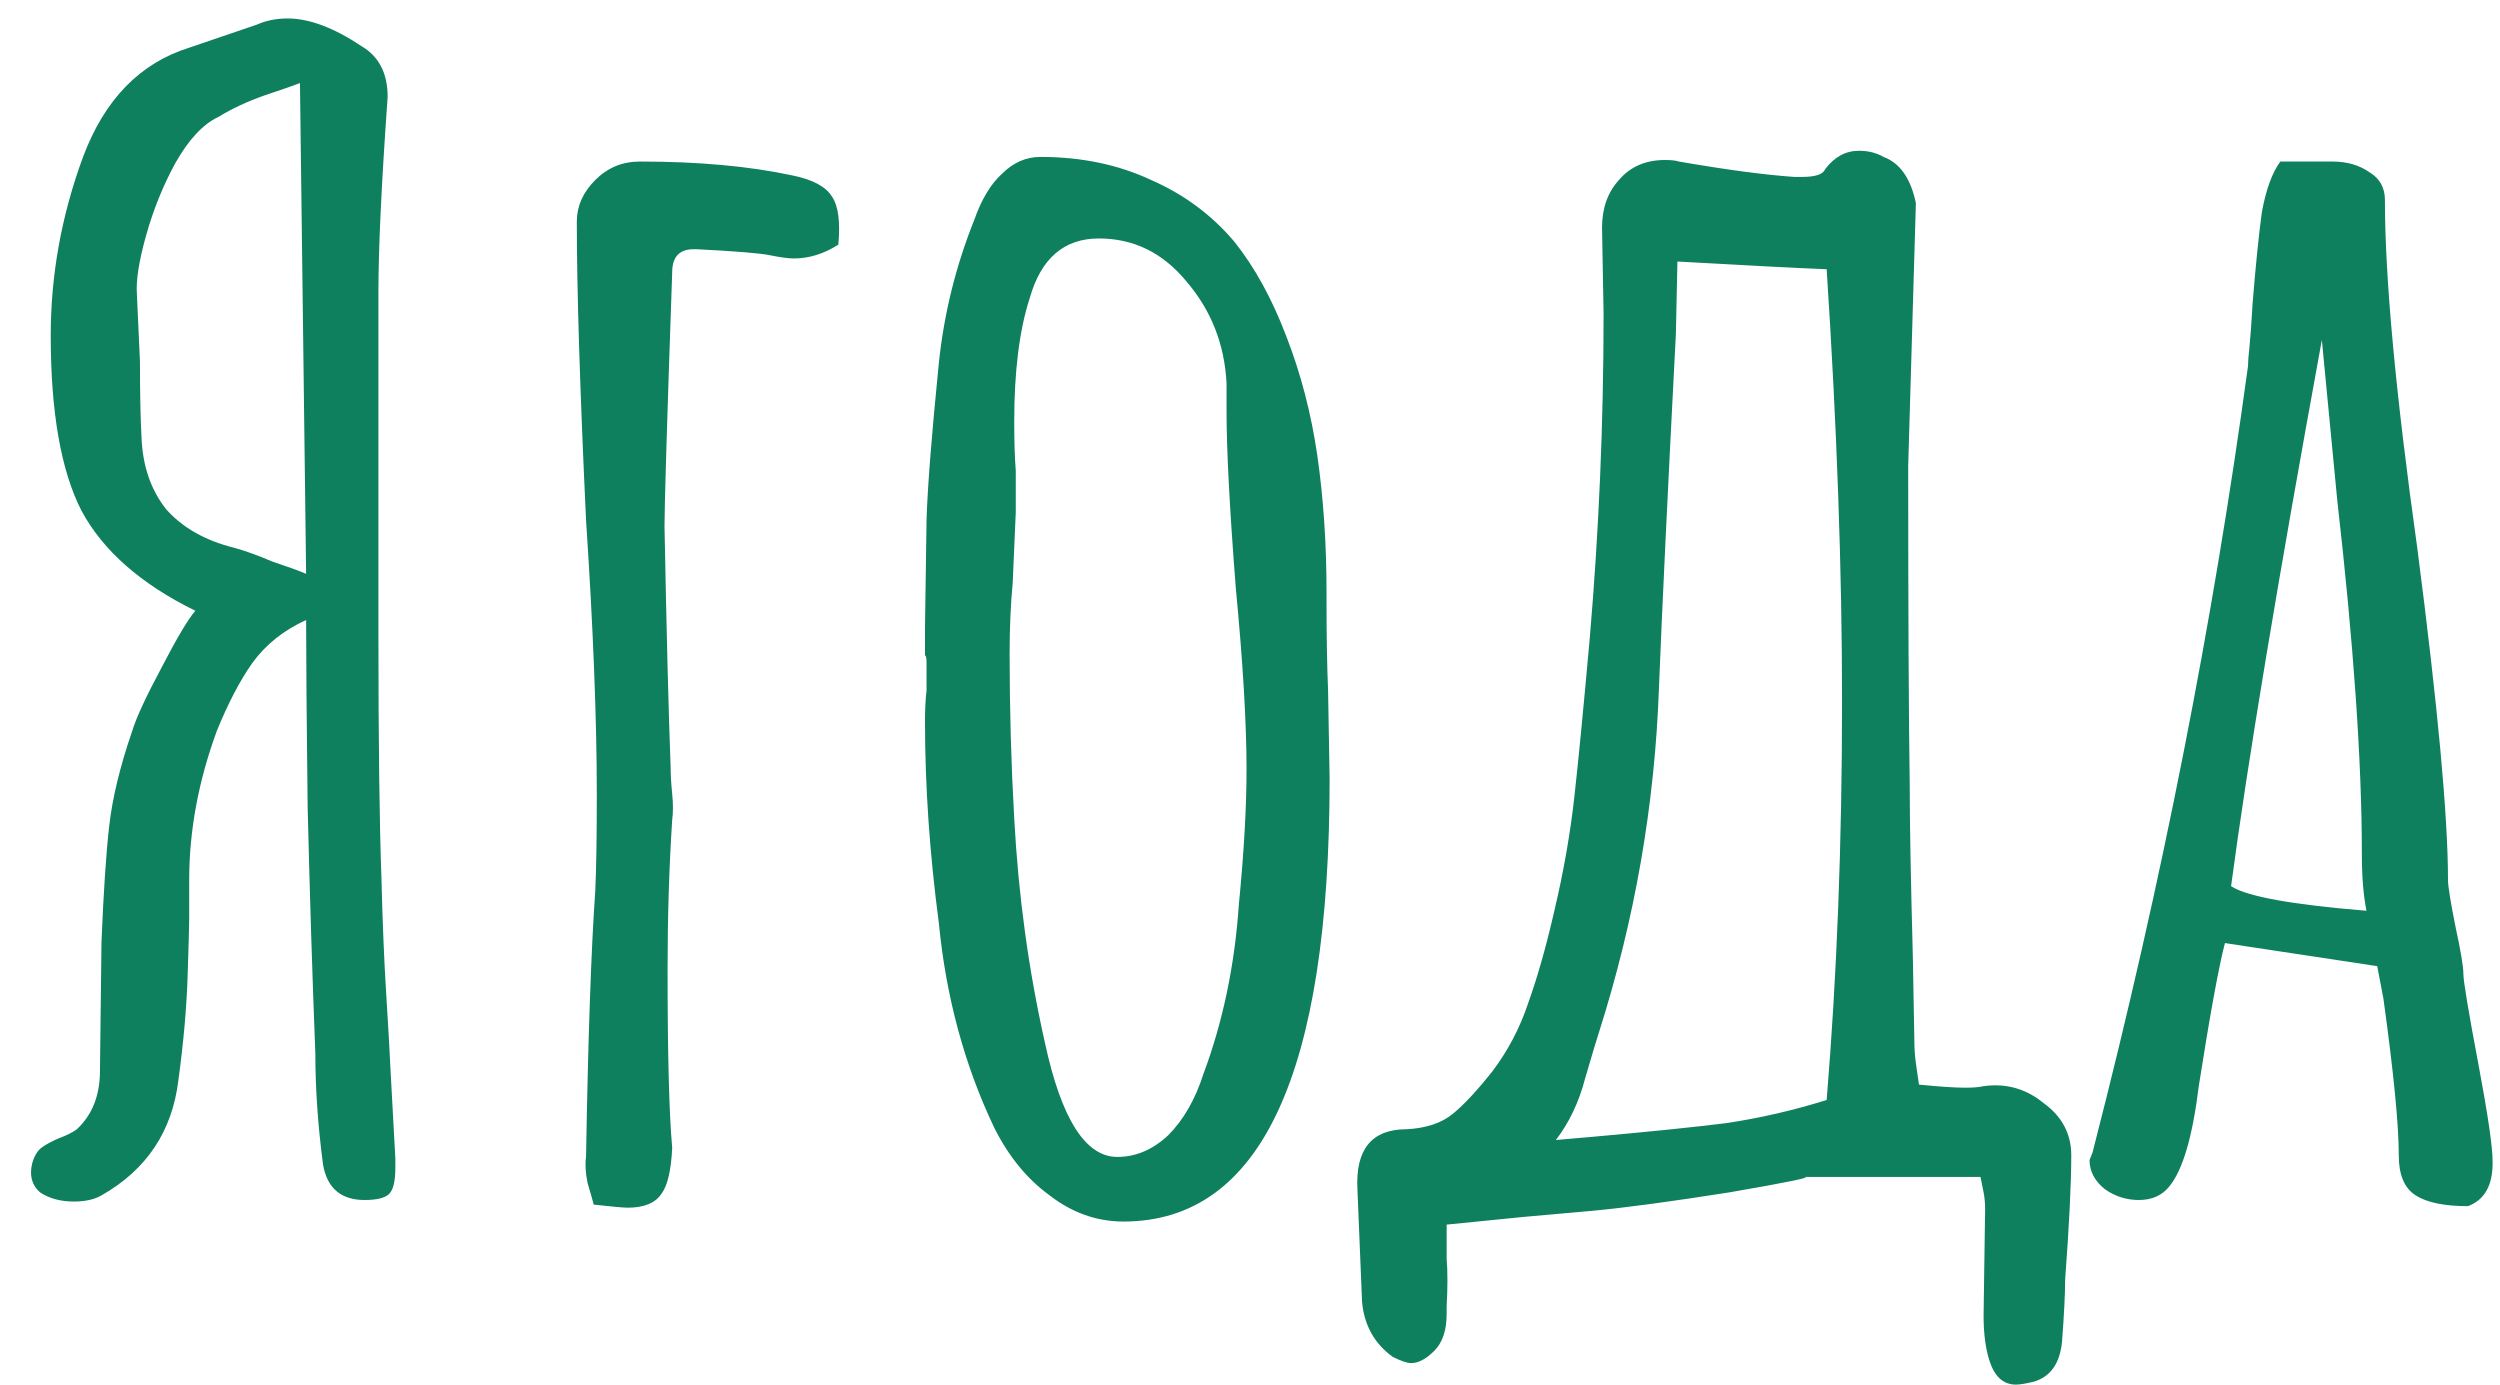
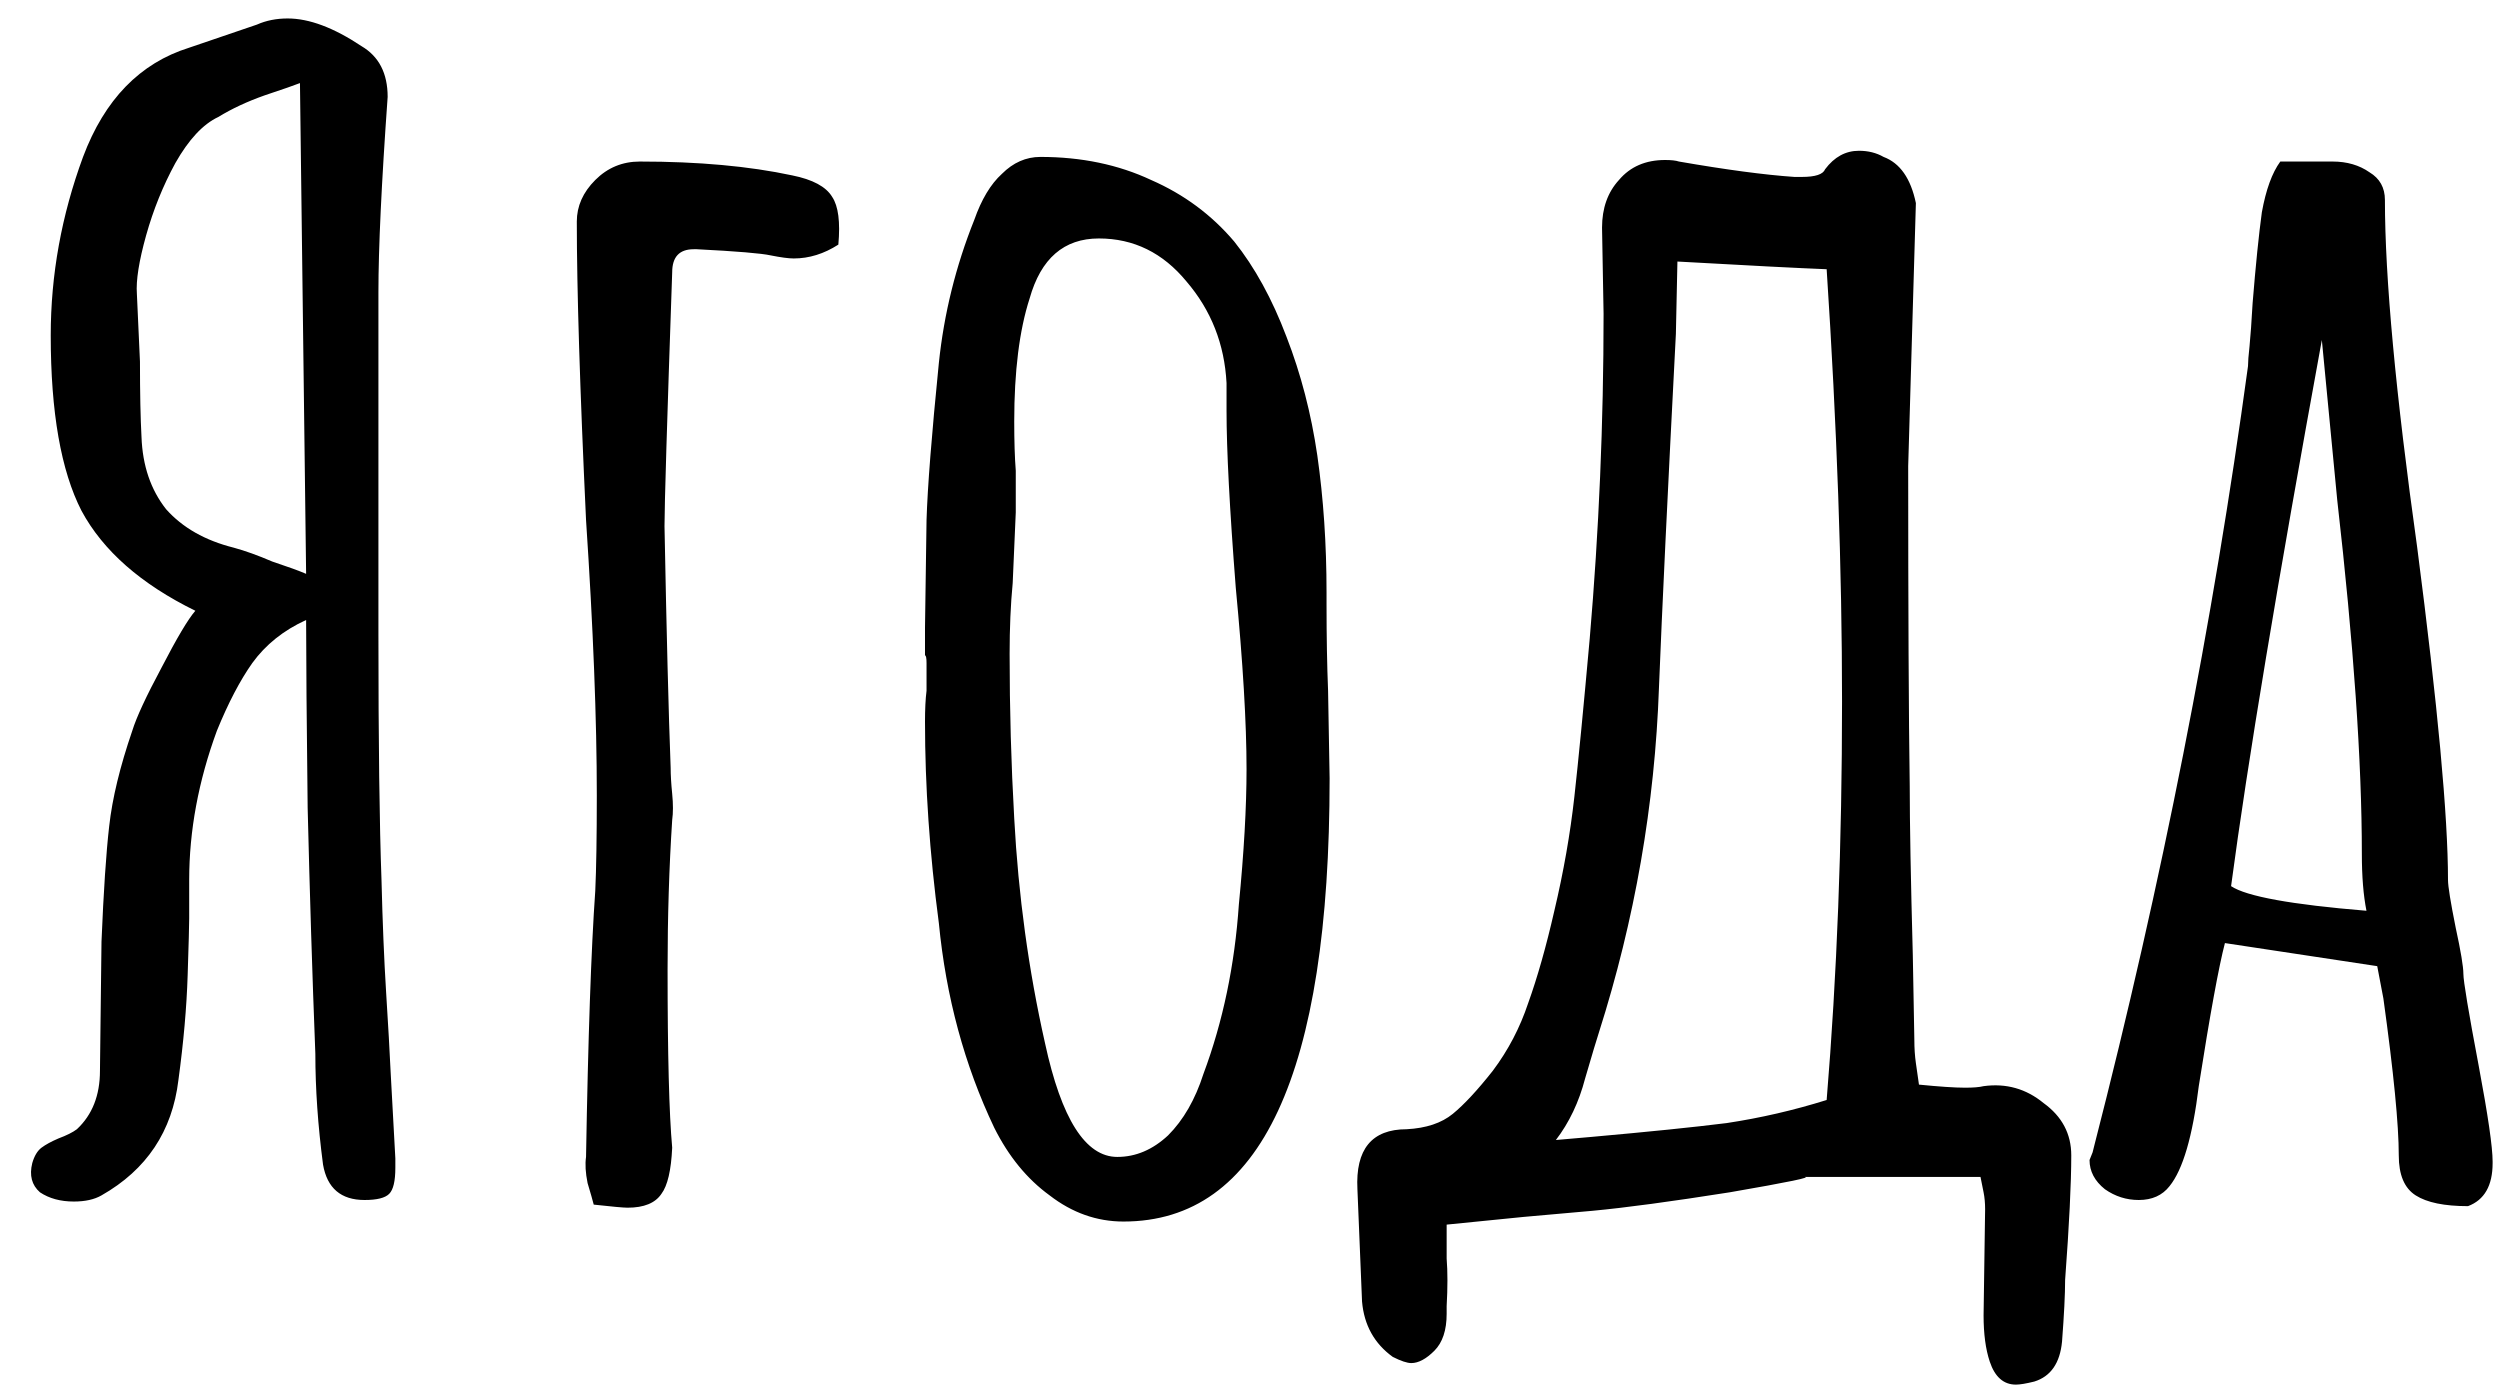
- <svg xmlns="http://www.w3.org/2000/svg" width="65" height="36" viewBox="0 0 65 36" fill="none">
-   <path d="M9.479 31.2C8.866 31.2 8.506 30.893 8.399 30.28C8.266 29.267 8.199 28.307 8.199 27.4C8.119 25.347 8.053 23.213 7.999 21C7.973 18.76 7.959 17.133 7.959 16.12C7.373 16.387 6.906 16.76 6.559 17.24C6.239 17.693 5.933 18.28 5.639 19C5.159 20.307 4.919 21.6 4.919 22.88V23.88C4.919 24.04 4.906 24.533 4.879 25.36C4.853 26.187 4.773 27.093 4.639 28.08C4.479 29.413 3.813 30.413 2.639 31.08C2.453 31.187 2.213 31.24 1.919 31.24C1.573 31.24 1.279 31.16 1.039 31C0.826 30.813 0.759 30.56 0.839 30.24C0.893 30.053 0.973 29.92 1.079 29.84C1.186 29.76 1.333 29.68 1.519 29.6C1.733 29.52 1.893 29.44 1.999 29.36C2.399 28.987 2.599 28.48 2.599 27.84L2.639 24.48C2.693 23.173 2.759 22.173 2.839 21.48C2.919 20.76 3.119 19.933 3.439 19C3.546 18.653 3.799 18.107 4.199 17.36C4.599 16.587 4.893 16.093 5.079 15.88C3.666 15.187 2.679 14.32 2.119 13.28C1.586 12.24 1.319 10.72 1.319 8.72C1.319 7.147 1.599 5.6 2.159 4.08C2.719 2.587 3.639 1.64 4.919 1.24L6.679 0.64C6.919 0.533 7.186 0.48 7.479 0.48C8.039 0.48 8.679 0.72 9.399 1.2C9.853 1.467 10.079 1.907 10.079 2.52C9.919 4.76 9.839 6.453 9.839 7.6V9.08V12.36V16.48C9.839 19.307 9.866 21.44 9.919 22.88C9.946 23.973 9.986 24.947 10.039 25.8C10.093 26.653 10.133 27.36 10.159 27.92L10.279 30.12V30.36C10.279 30.707 10.226 30.933 10.119 31.04C10.013 31.147 9.799 31.2 9.479 31.2ZM7.799 2.16C7.666 2.213 7.359 2.32 6.879 2.48C6.426 2.64 6.026 2.827 5.679 3.04C5.279 3.227 4.906 3.627 4.559 4.24C4.239 4.827 3.986 5.453 3.799 6.12C3.613 6.787 3.533 7.293 3.559 7.64L3.639 9.4C3.639 10.227 3.653 10.88 3.679 11.36C3.706 12.107 3.919 12.733 4.319 13.24C4.746 13.72 5.333 14.053 6.079 14.24C6.373 14.32 6.706 14.44 7.079 14.6C7.479 14.733 7.773 14.84 7.959 14.92L7.799 2.16ZM15.437 31.32C15.41 31.213 15.357 31.027 15.277 30.76C15.223 30.493 15.21 30.267 15.237 30.08C15.29 26.987 15.37 24.68 15.477 23.16C15.503 22.6 15.517 21.773 15.517 20.68C15.517 18.707 15.423 16.32 15.237 13.52C15.077 10.107 14.997 7.52 14.997 5.76C14.997 5.36 15.157 5 15.477 4.68C15.797 4.36 16.183 4.2 16.637 4.2C18.157 4.2 19.477 4.32 20.597 4.56C21.13 4.667 21.477 4.853 21.637 5.12C21.797 5.36 21.85 5.773 21.797 6.36C21.423 6.6 21.037 6.72 20.637 6.72C20.503 6.72 20.303 6.693 20.037 6.64C19.797 6.587 19.157 6.533 18.117 6.48H18.037C17.663 6.48 17.477 6.68 17.477 7.08C17.343 10.947 17.277 13.147 17.277 13.68C17.33 16.453 17.383 18.547 17.437 19.96C17.437 20.147 17.45 20.373 17.477 20.64C17.503 20.907 17.503 21.133 17.477 21.32C17.397 22.547 17.357 23.84 17.357 25.2C17.357 27.413 17.397 28.96 17.477 29.84C17.45 30.427 17.357 30.827 17.197 31.04C17.037 31.28 16.743 31.4 16.317 31.4C16.21 31.4 15.917 31.373 15.437 31.32ZM29.21 31.76C28.517 31.76 27.877 31.533 27.29 31.08C26.703 30.653 26.223 30.067 25.85 29.32C25.076 27.693 24.596 25.92 24.41 24C24.17 22.187 24.05 20.44 24.05 18.76C24.05 18.44 24.063 18.173 24.09 17.96V17.24C24.09 17.107 24.076 17.04 24.05 17.04V16.32L24.09 13.52C24.116 12.667 24.223 11.307 24.41 9.44C24.543 8.16 24.85 6.92 25.33 5.72C25.517 5.187 25.756 4.787 26.05 4.52C26.343 4.227 26.677 4.08 27.05 4.08C28.116 4.08 29.076 4.28 29.93 4.68C30.783 5.053 31.503 5.587 32.09 6.28C32.623 6.947 33.077 7.773 33.45 8.76C33.823 9.72 34.09 10.747 34.25 11.84C34.41 12.96 34.49 14.147 34.49 15.4V15.72C34.49 16.547 34.503 17.293 34.53 17.96L34.57 20.24C34.57 27.92 32.783 31.76 29.21 31.76ZM29.05 30.08C29.53 30.08 29.97 29.893 30.37 29.52C30.77 29.12 31.076 28.587 31.29 27.92C31.797 26.56 32.103 25.093 32.21 23.52C32.343 22.16 32.41 20.987 32.41 20C32.41 18.8 32.316 17.227 32.13 15.28C31.97 13.227 31.89 11.693 31.89 10.68V9.96C31.837 8.947 31.49 8.067 30.85 7.32C30.236 6.573 29.477 6.2 28.57 6.2C27.663 6.2 27.063 6.72 26.77 7.76C26.503 8.587 26.37 9.653 26.37 10.96C26.37 11.467 26.383 11.893 26.41 12.24V13.32L26.33 15.16C26.276 15.72 26.25 16.333 26.25 17C26.25 18.44 26.29 19.867 26.37 21.28C26.477 23.28 26.743 25.227 27.17 27.12C27.596 29.093 28.223 30.08 29.05 30.08ZM52.893 35.92C52.68 35.973 52.52 36 52.413 36C52.093 36 51.866 35.8 51.733 35.4C51.626 35.08 51.573 34.68 51.573 34.2L51.613 31.44C51.613 31.28 51.6 31.133 51.573 31C51.546 30.867 51.52 30.733 51.493 30.6H46.893C47.16 30.6 46.52 30.733 44.973 31C43.453 31.24 42.266 31.4 41.413 31.48L39.613 31.64L37.613 31.84C37.613 32.08 37.613 32.373 37.613 32.72C37.64 33.067 37.64 33.48 37.613 33.96V34.16C37.613 34.587 37.506 34.907 37.293 35.12C37.08 35.333 36.88 35.44 36.693 35.44C36.586 35.44 36.426 35.387 36.213 35.28C35.733 34.933 35.466 34.453 35.413 33.84L35.293 30.92C35.24 29.88 35.666 29.36 36.573 29.36C37.08 29.333 37.48 29.2 37.773 28.96C38.066 28.72 38.413 28.347 38.813 27.84C39.213 27.307 39.52 26.72 39.733 26.08C39.973 25.413 40.2 24.613 40.413 23.68C40.653 22.667 40.826 21.68 40.933 20.72C41.04 19.76 41.173 18.387 41.333 16.6C41.573 13.8 41.693 10.987 41.693 8.16L41.653 5.92C41.653 5.413 41.8 5 42.093 4.68C42.386 4.333 42.786 4.16 43.293 4.16C43.453 4.16 43.573 4.173 43.653 4.2C44.88 4.413 45.88 4.547 46.653 4.6H46.853C47.2 4.6 47.4 4.533 47.453 4.4C47.693 4.08 47.986 3.92 48.333 3.92C48.573 3.92 48.786 3.973 48.973 4.08C49.4 4.24 49.68 4.64 49.813 5.28L49.613 12.12C49.613 15.827 49.626 18.6 49.653 20.44C49.653 21.4 49.68 22.867 49.733 24.84L49.773 27.04C49.773 27.253 49.786 27.453 49.813 27.64C49.84 27.827 49.866 28.013 49.893 28.2C50.426 28.253 50.826 28.28 51.093 28.28C51.306 28.28 51.466 28.267 51.573 28.24C52.16 28.16 52.68 28.307 53.133 28.68C53.613 29.027 53.853 29.48 53.853 30.04C53.853 30.76 53.8 31.84 53.693 33.28C53.693 33.653 53.666 34.187 53.613 34.88C53.56 35.44 53.32 35.787 52.893 35.92ZM41.373 29.56C42.866 29.427 44.04 29.307 44.893 29.2C45.773 29.067 46.64 28.867 47.493 28.6C47.76 25.373 47.893 21.92 47.893 18.24C47.893 14.827 47.76 11.08 47.493 7C46.8 6.973 45.506 6.907 43.613 6.8L43.573 8.68C43.36 12.787 43.213 15.853 43.133 17.88C43.026 20.92 42.506 23.907 41.573 26.84C41.52 27 41.4 27.4 41.213 28.04C41.053 28.653 40.8 29.187 40.453 29.64L41.373 29.56ZM64.168 31.36C63.554 31.36 63.101 31.267 62.808 31.08C62.514 30.893 62.368 30.547 62.368 30.04C62.368 29.24 62.234 27.88 61.968 25.96L61.808 25.12L57.848 24.52C57.688 25.133 57.461 26.373 57.168 28.24C57.008 29.547 56.754 30.413 56.408 30.84C56.221 31.08 55.954 31.2 55.608 31.2C55.288 31.2 54.994 31.107 54.728 30.92C54.461 30.707 54.328 30.453 54.328 30.16L54.408 29.96L54.448 29.8C56.208 22.947 57.541 16.187 58.448 9.52C58.448 9.413 58.461 9.24 58.488 9C58.514 8.733 58.541 8.36 58.568 7.88C58.648 6.893 58.728 6.107 58.808 5.52C58.914 4.933 59.074 4.493 59.288 4.2H60.648C61.021 4.2 61.341 4.293 61.608 4.48C61.874 4.64 62.008 4.88 62.008 5.2C62.008 7.227 62.288 10.24 62.848 14.24C63.381 18.347 63.648 21.227 63.648 22.88C63.648 23.04 63.714 23.453 63.848 24.12C63.981 24.733 64.048 25.133 64.048 25.32C64.048 25.507 64.181 26.307 64.448 27.72C64.688 29 64.808 29.827 64.808 30.2V30.24C64.808 30.827 64.594 31.2 64.168 31.36ZM61.528 23.68C61.448 23.28 61.408 22.787 61.408 22.2C61.408 19.8 61.194 16.733 60.768 13L60.368 8.84C59.221 15.107 58.434 19.84 58.008 23.04C58.408 23.307 59.581 23.52 61.528 23.68Z" fill="#0F805D" />
+ <svg xmlns="http://www.w3.org/2000/svg" width="65" height="36" viewBox="0 0 65 36">
+   <path d="M9.479 31.2C8.866 31.2 8.506 30.893 8.399 30.28C8.266 29.267 8.199 28.307 8.199 27.4C8.119 25.347 8.053 23.213 7.999 21C7.973 18.76 7.959 17.133 7.959 16.12C7.373 16.387 6.906 16.76 6.559 17.24C6.239 17.693 5.933 18.28 5.639 19C5.159 20.307 4.919 21.6 4.919 22.88V23.88C4.919 24.04 4.906 24.533 4.879 25.36C4.853 26.187 4.773 27.093 4.639 28.08C4.479 29.413 3.813 30.413 2.639 31.08C2.453 31.187 2.213 31.24 1.919 31.24C1.573 31.24 1.279 31.16 1.039 31C0.826 30.813 0.759 30.56 0.839 30.24C0.893 30.053 0.973 29.92 1.079 29.84C1.186 29.76 1.333 29.68 1.519 29.6C1.733 29.52 1.893 29.44 1.999 29.36C2.399 28.987 2.599 28.48 2.599 27.84L2.639 24.48C2.693 23.173 2.759 22.173 2.839 21.48C2.919 20.76 3.119 19.933 3.439 19C3.546 18.653 3.799 18.107 4.199 17.36C4.599 16.587 4.893 16.093 5.079 15.88C3.666 15.187 2.679 14.32 2.119 13.28C1.586 12.24 1.319 10.72 1.319 8.72C1.319 7.147 1.599 5.6 2.159 4.08C2.719 2.587 3.639 1.64 4.919 1.24L6.679 0.64C6.919 0.533 7.186 0.48 7.479 0.48C8.039 0.48 8.679 0.72 9.399 1.2C9.853 1.467 10.079 1.907 10.079 2.52C9.919 4.76 9.839 6.453 9.839 7.6V9.08V12.36V16.48C9.839 19.307 9.866 21.44 9.919 22.88C9.946 23.973 9.986 24.947 10.039 25.8C10.093 26.653 10.133 27.36 10.159 27.92L10.279 30.12V30.36C10.279 30.707 10.226 30.933 10.119 31.04C10.013 31.147 9.799 31.2 9.479 31.2ZM7.799 2.16C7.666 2.213 7.359 2.32 6.879 2.48C6.426 2.64 6.026 2.827 5.679 3.04C5.279 3.227 4.906 3.627 4.559 4.24C4.239 4.827 3.986 5.453 3.799 6.12C3.613 6.787 3.533 7.293 3.559 7.64L3.639 9.4C3.639 10.227 3.653 10.88 3.679 11.36C3.706 12.107 3.919 12.733 4.319 13.24C4.746 13.72 5.333 14.053 6.079 14.24C6.373 14.32 6.706 14.44 7.079 14.6C7.479 14.733 7.773 14.84 7.959 14.92L7.799 2.16ZM15.437 31.32C15.41 31.213 15.357 31.027 15.277 30.76C15.223 30.493 15.21 30.267 15.237 30.08C15.29 26.987 15.37 24.68 15.477 23.16C15.503 22.6 15.517 21.773 15.517 20.68C15.517 18.707 15.423 16.32 15.237 13.52C15.077 10.107 14.997 7.52 14.997 5.76C14.997 5.36 15.157 5 15.477 4.68C15.797 4.36 16.183 4.2 16.637 4.2C18.157 4.2 19.477 4.32 20.597 4.56C21.13 4.667 21.477 4.853 21.637 5.12C21.797 5.36 21.85 5.773 21.797 6.36C21.423 6.6 21.037 6.72 20.637 6.72C20.503 6.72 20.303 6.693 20.037 6.64C19.797 6.587 19.157 6.533 18.117 6.48H18.037C17.663 6.48 17.477 6.68 17.477 7.08C17.343 10.947 17.277 13.147 17.277 13.68C17.33 16.453 17.383 18.547 17.437 19.96C17.437 20.147 17.45 20.373 17.477 20.64C17.503 20.907 17.503 21.133 17.477 21.32C17.397 22.547 17.357 23.84 17.357 25.2C17.357 27.413 17.397 28.96 17.477 29.84C17.45 30.427 17.357 30.827 17.197 31.04C17.037 31.28 16.743 31.4 16.317 31.4C16.21 31.4 15.917 31.373 15.437 31.32ZM29.21 31.76C28.517 31.76 27.877 31.533 27.29 31.08C26.703 30.653 26.223 30.067 25.85 29.32C25.076 27.693 24.596 25.92 24.41 24C24.17 22.187 24.05 20.44 24.05 18.76C24.05 18.44 24.063 18.173 24.09 17.96V17.24C24.09 17.107 24.076 17.04 24.05 17.04V16.32L24.09 13.52C24.116 12.667 24.223 11.307 24.41 9.44C24.543 8.16 24.85 6.92 25.33 5.72C25.517 5.187 25.756 4.787 26.05 4.52C26.343 4.227 26.677 4.08 27.05 4.08C28.116 4.08 29.076 4.28 29.93 4.68C30.783 5.053 31.503 5.587 32.09 6.28C32.623 6.947 33.077 7.773 33.45 8.76C33.823 9.72 34.09 10.747 34.25 11.84C34.41 12.96 34.49 14.147 34.49 15.4V15.72C34.49 16.547 34.503 17.293 34.53 17.96L34.57 20.24C34.57 27.92 32.783 31.76 29.21 31.76ZM29.05 30.08C29.53 30.08 29.97 29.893 30.37 29.52C30.77 29.12 31.076 28.587 31.29 27.92C31.797 26.56 32.103 25.093 32.21 23.52C32.343 22.16 32.41 20.987 32.41 20C32.41 18.8 32.316 17.227 32.13 15.28C31.97 13.227 31.89 11.693 31.89 10.68V9.96C31.837 8.947 31.49 8.067 30.85 7.32C30.236 6.573 29.477 6.2 28.57 6.2C27.663 6.2 27.063 6.72 26.77 7.76C26.503 8.587 26.37 9.653 26.37 10.96C26.37 11.467 26.383 11.893 26.41 12.24V13.32L26.33 15.16C26.276 15.72 26.25 16.333 26.25 17C26.25 18.44 26.29 19.867 26.37 21.28C26.477 23.28 26.743 25.227 27.17 27.12C27.596 29.093 28.223 30.08 29.05 30.08ZM52.893 35.92C52.68 35.973 52.52 36 52.413 36C52.093 36 51.866 35.8 51.733 35.4C51.626 35.08 51.573 34.68 51.573 34.2L51.613 31.44C51.613 31.28 51.6 31.133 51.573 31C51.546 30.867 51.52 30.733 51.493 30.6H46.893C47.16 30.6 46.52 30.733 44.973 31C43.453 31.24 42.266 31.4 41.413 31.48L39.613 31.64L37.613 31.84C37.613 32.08 37.613 32.373 37.613 32.72C37.64 33.067 37.64 33.48 37.613 33.96V34.16C37.613 34.587 37.506 34.907 37.293 35.12C37.08 35.333 36.88 35.44 36.693 35.44C36.586 35.44 36.426 35.387 36.213 35.28C35.733 34.933 35.466 34.453 35.413 33.84L35.293 30.92C35.24 29.88 35.666 29.36 36.573 29.36C37.08 29.333 37.48 29.2 37.773 28.96C38.066 28.72 38.413 28.347 38.813 27.84C39.213 27.307 39.52 26.72 39.733 26.08C39.973 25.413 40.2 24.613 40.413 23.68C40.653 22.667 40.826 21.68 40.933 20.72C41.04 19.76 41.173 18.387 41.333 16.6C41.573 13.8 41.693 10.987 41.693 8.16L41.653 5.92C41.653 5.413 41.8 5 42.093 4.68C42.386 4.333 42.786 4.16 43.293 4.16C43.453 4.16 43.573 4.173 43.653 4.2C44.88 4.413 45.88 4.547 46.653 4.6H46.853C47.2 4.6 47.4 4.533 47.453 4.4C47.693 4.08 47.986 3.92 48.333 3.92C48.573 3.92 48.786 3.973 48.973 4.08C49.4 4.24 49.68 4.64 49.813 5.28L49.613 12.12C49.613 15.827 49.626 18.6 49.653 20.44C49.653 21.4 49.68 22.867 49.733 24.84L49.773 27.04C49.773 27.253 49.786 27.453 49.813 27.64C49.84 27.827 49.866 28.013 49.893 28.2C50.426 28.253 50.826 28.28 51.093 28.28C51.306 28.28 51.466 28.267 51.573 28.24C52.16 28.16 52.68 28.307 53.133 28.68C53.613 29.027 53.853 29.48 53.853 30.04C53.853 30.76 53.8 31.84 53.693 33.28C53.693 33.653 53.666 34.187 53.613 34.88C53.56 35.44 53.32 35.787 52.893 35.92ZM41.373 29.56C42.866 29.427 44.04 29.307 44.893 29.2C45.773 29.067 46.64 28.867 47.493 28.6C47.76 25.373 47.893 21.92 47.893 18.24C47.893 14.827 47.76 11.08 47.493 7C46.8 6.973 45.506 6.907 43.613 6.8L43.573 8.68C43.36 12.787 43.213 15.853 43.133 17.88C43.026 20.92 42.506 23.907 41.573 26.84C41.52 27 41.4 27.4 41.213 28.04C41.053 28.653 40.8 29.187 40.453 29.64L41.373 29.56ZM64.168 31.36C63.554 31.36 63.101 31.267 62.808 31.08C62.514 30.893 62.368 30.547 62.368 30.04C62.368 29.24 62.234 27.88 61.968 25.96L61.808 25.12L57.848 24.52C57.688 25.133 57.461 26.373 57.168 28.24C57.008 29.547 56.754 30.413 56.408 30.84C56.221 31.08 55.954 31.2 55.608 31.2C55.288 31.2 54.994 31.107 54.728 30.92C54.461 30.707 54.328 30.453 54.328 30.16L54.408 29.96L54.448 29.8C56.208 22.947 57.541 16.187 58.448 9.52C58.448 9.413 58.461 9.24 58.488 9C58.514 8.733 58.541 8.36 58.568 7.88C58.648 6.893 58.728 6.107 58.808 5.52C58.914 4.933 59.074 4.493 59.288 4.2H60.648C61.021 4.2 61.341 4.293 61.608 4.48C61.874 4.64 62.008 4.88 62.008 5.2C62.008 7.227 62.288 10.24 62.848 14.24C63.381 18.347 63.648 21.227 63.648 22.88C63.648 23.04 63.714 23.453 63.848 24.12C63.981 24.733 64.048 25.133 64.048 25.32C64.048 25.507 64.181 26.307 64.448 27.72C64.688 29 64.808 29.827 64.808 30.2V30.24C64.808 30.827 64.594 31.2 64.168 31.36ZM61.528 23.68C61.448 23.28 61.408 22.787 61.408 22.2C61.408 19.8 61.194 16.733 60.768 13L60.368 8.84C59.221 15.107 58.434 19.84 58.008 23.04C58.408 23.307 59.581 23.52 61.528 23.68Z" />
</svg>
